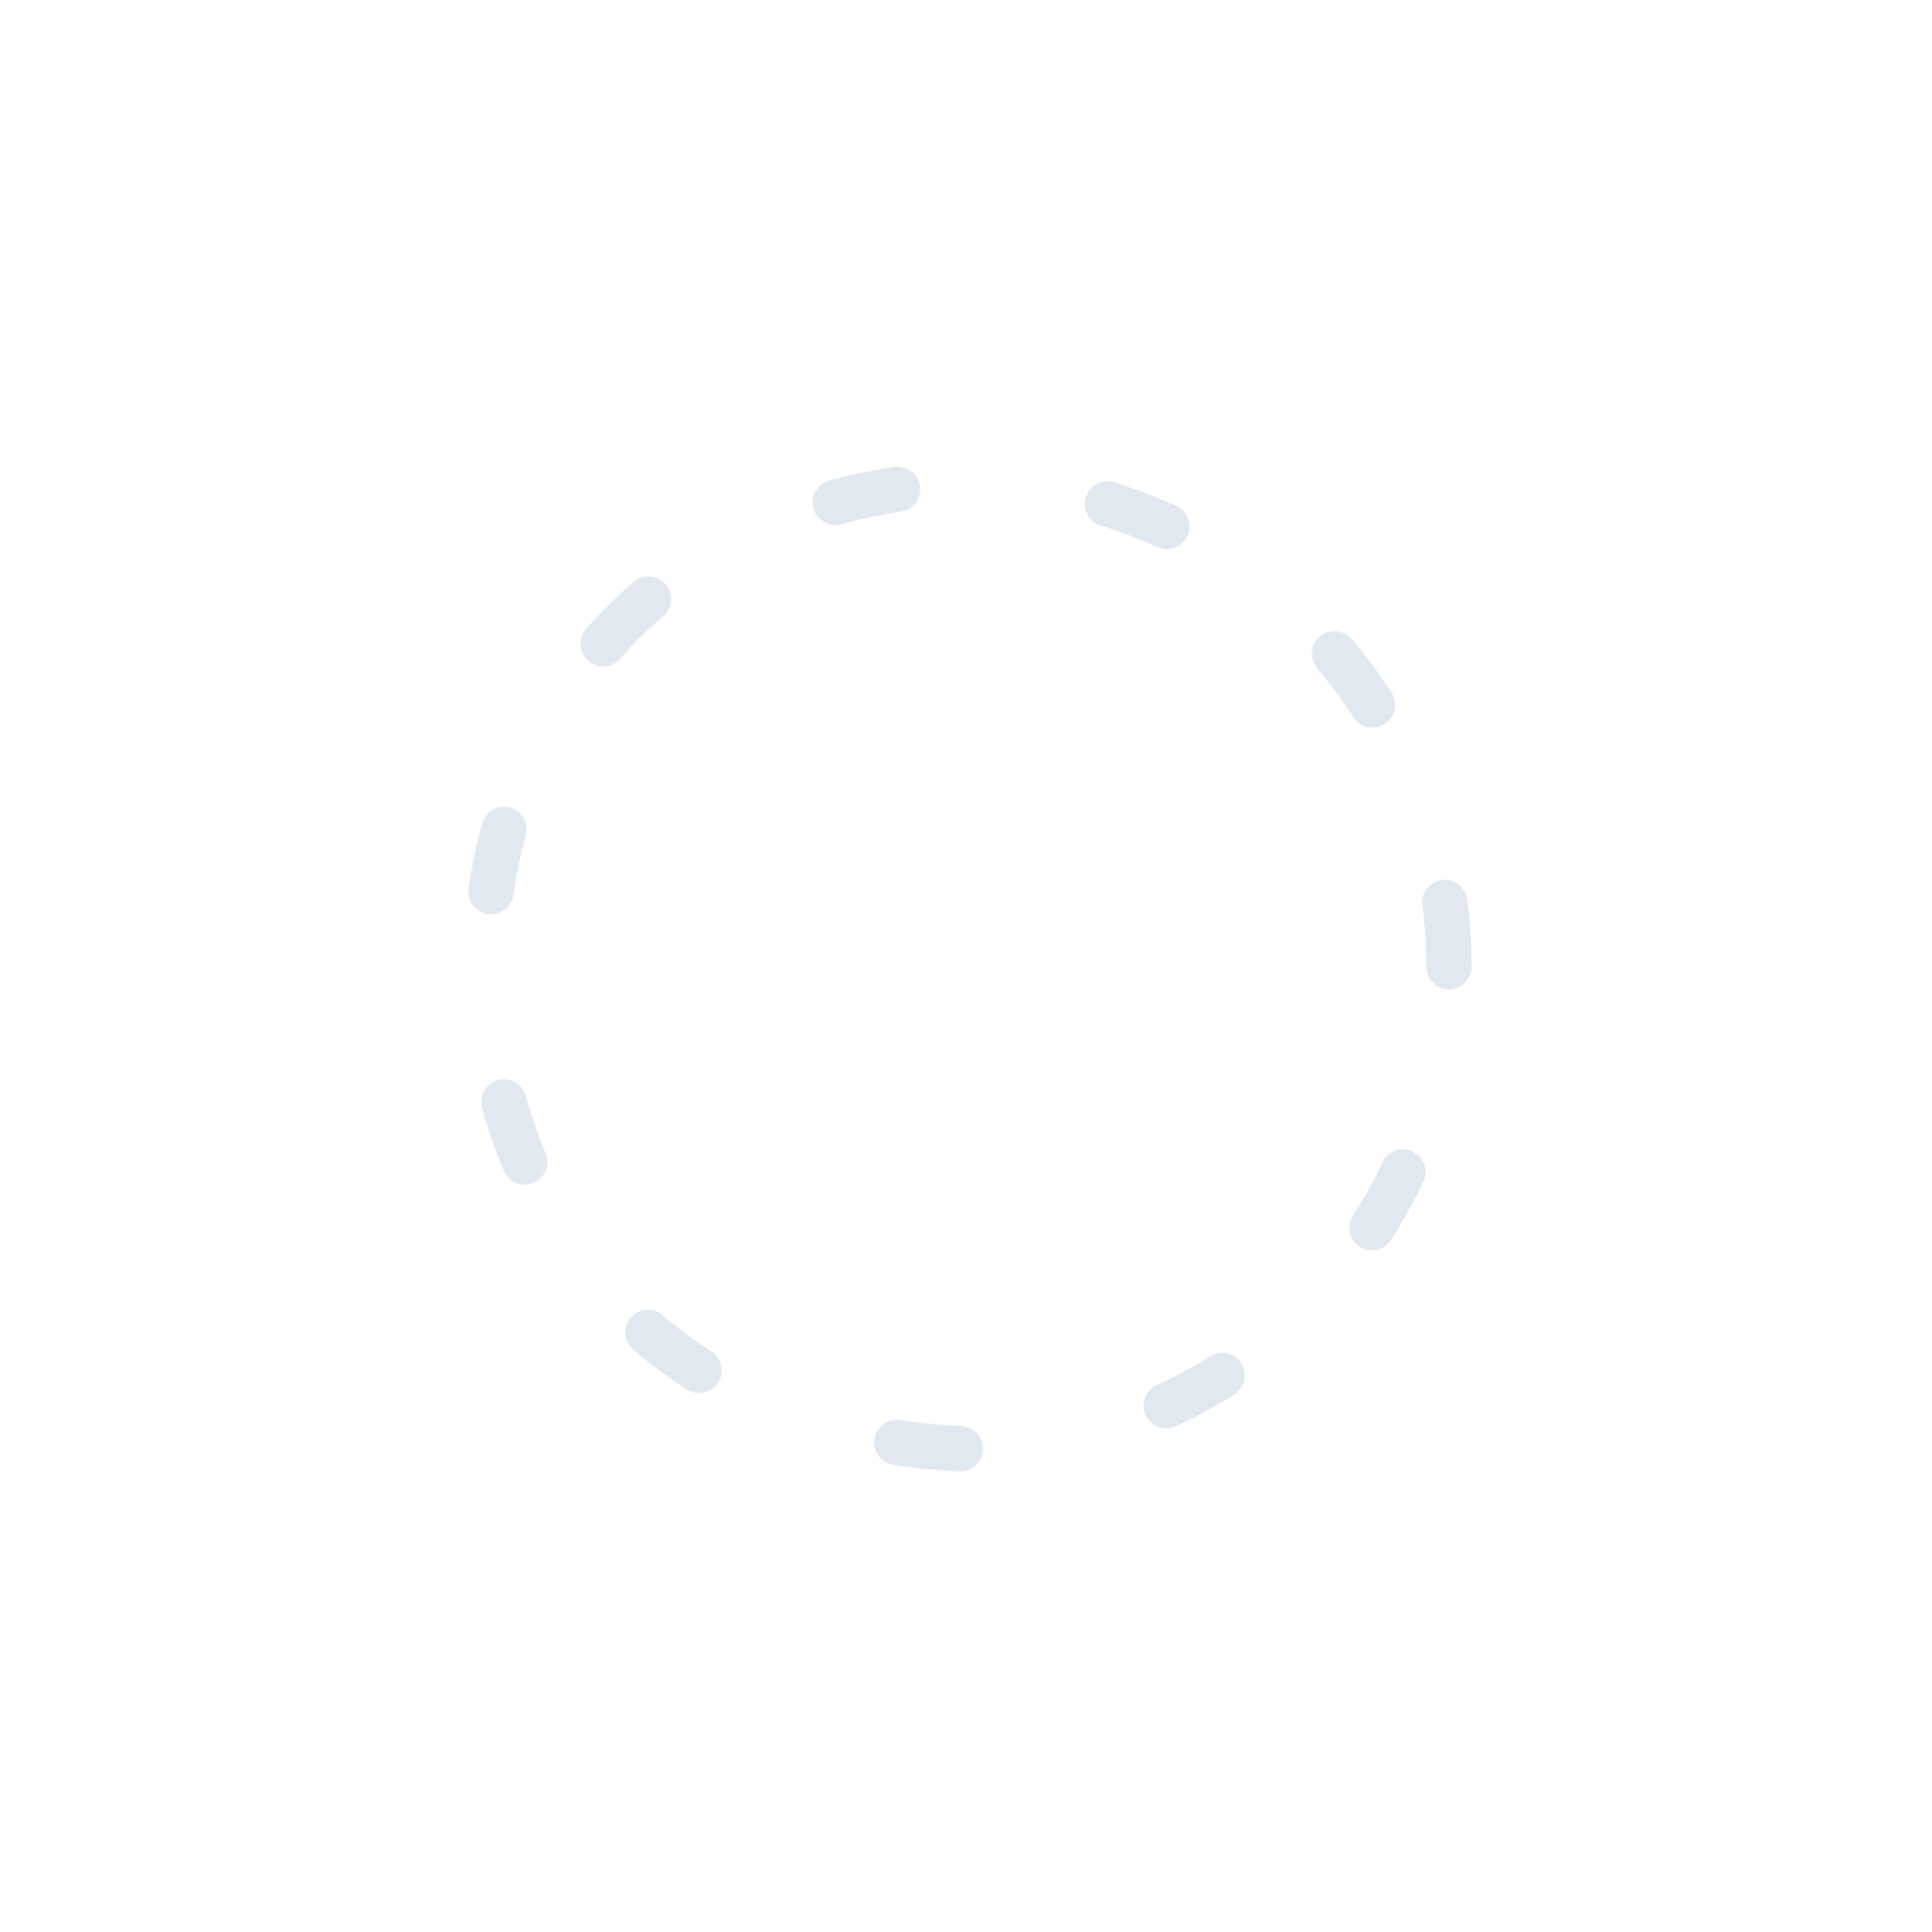
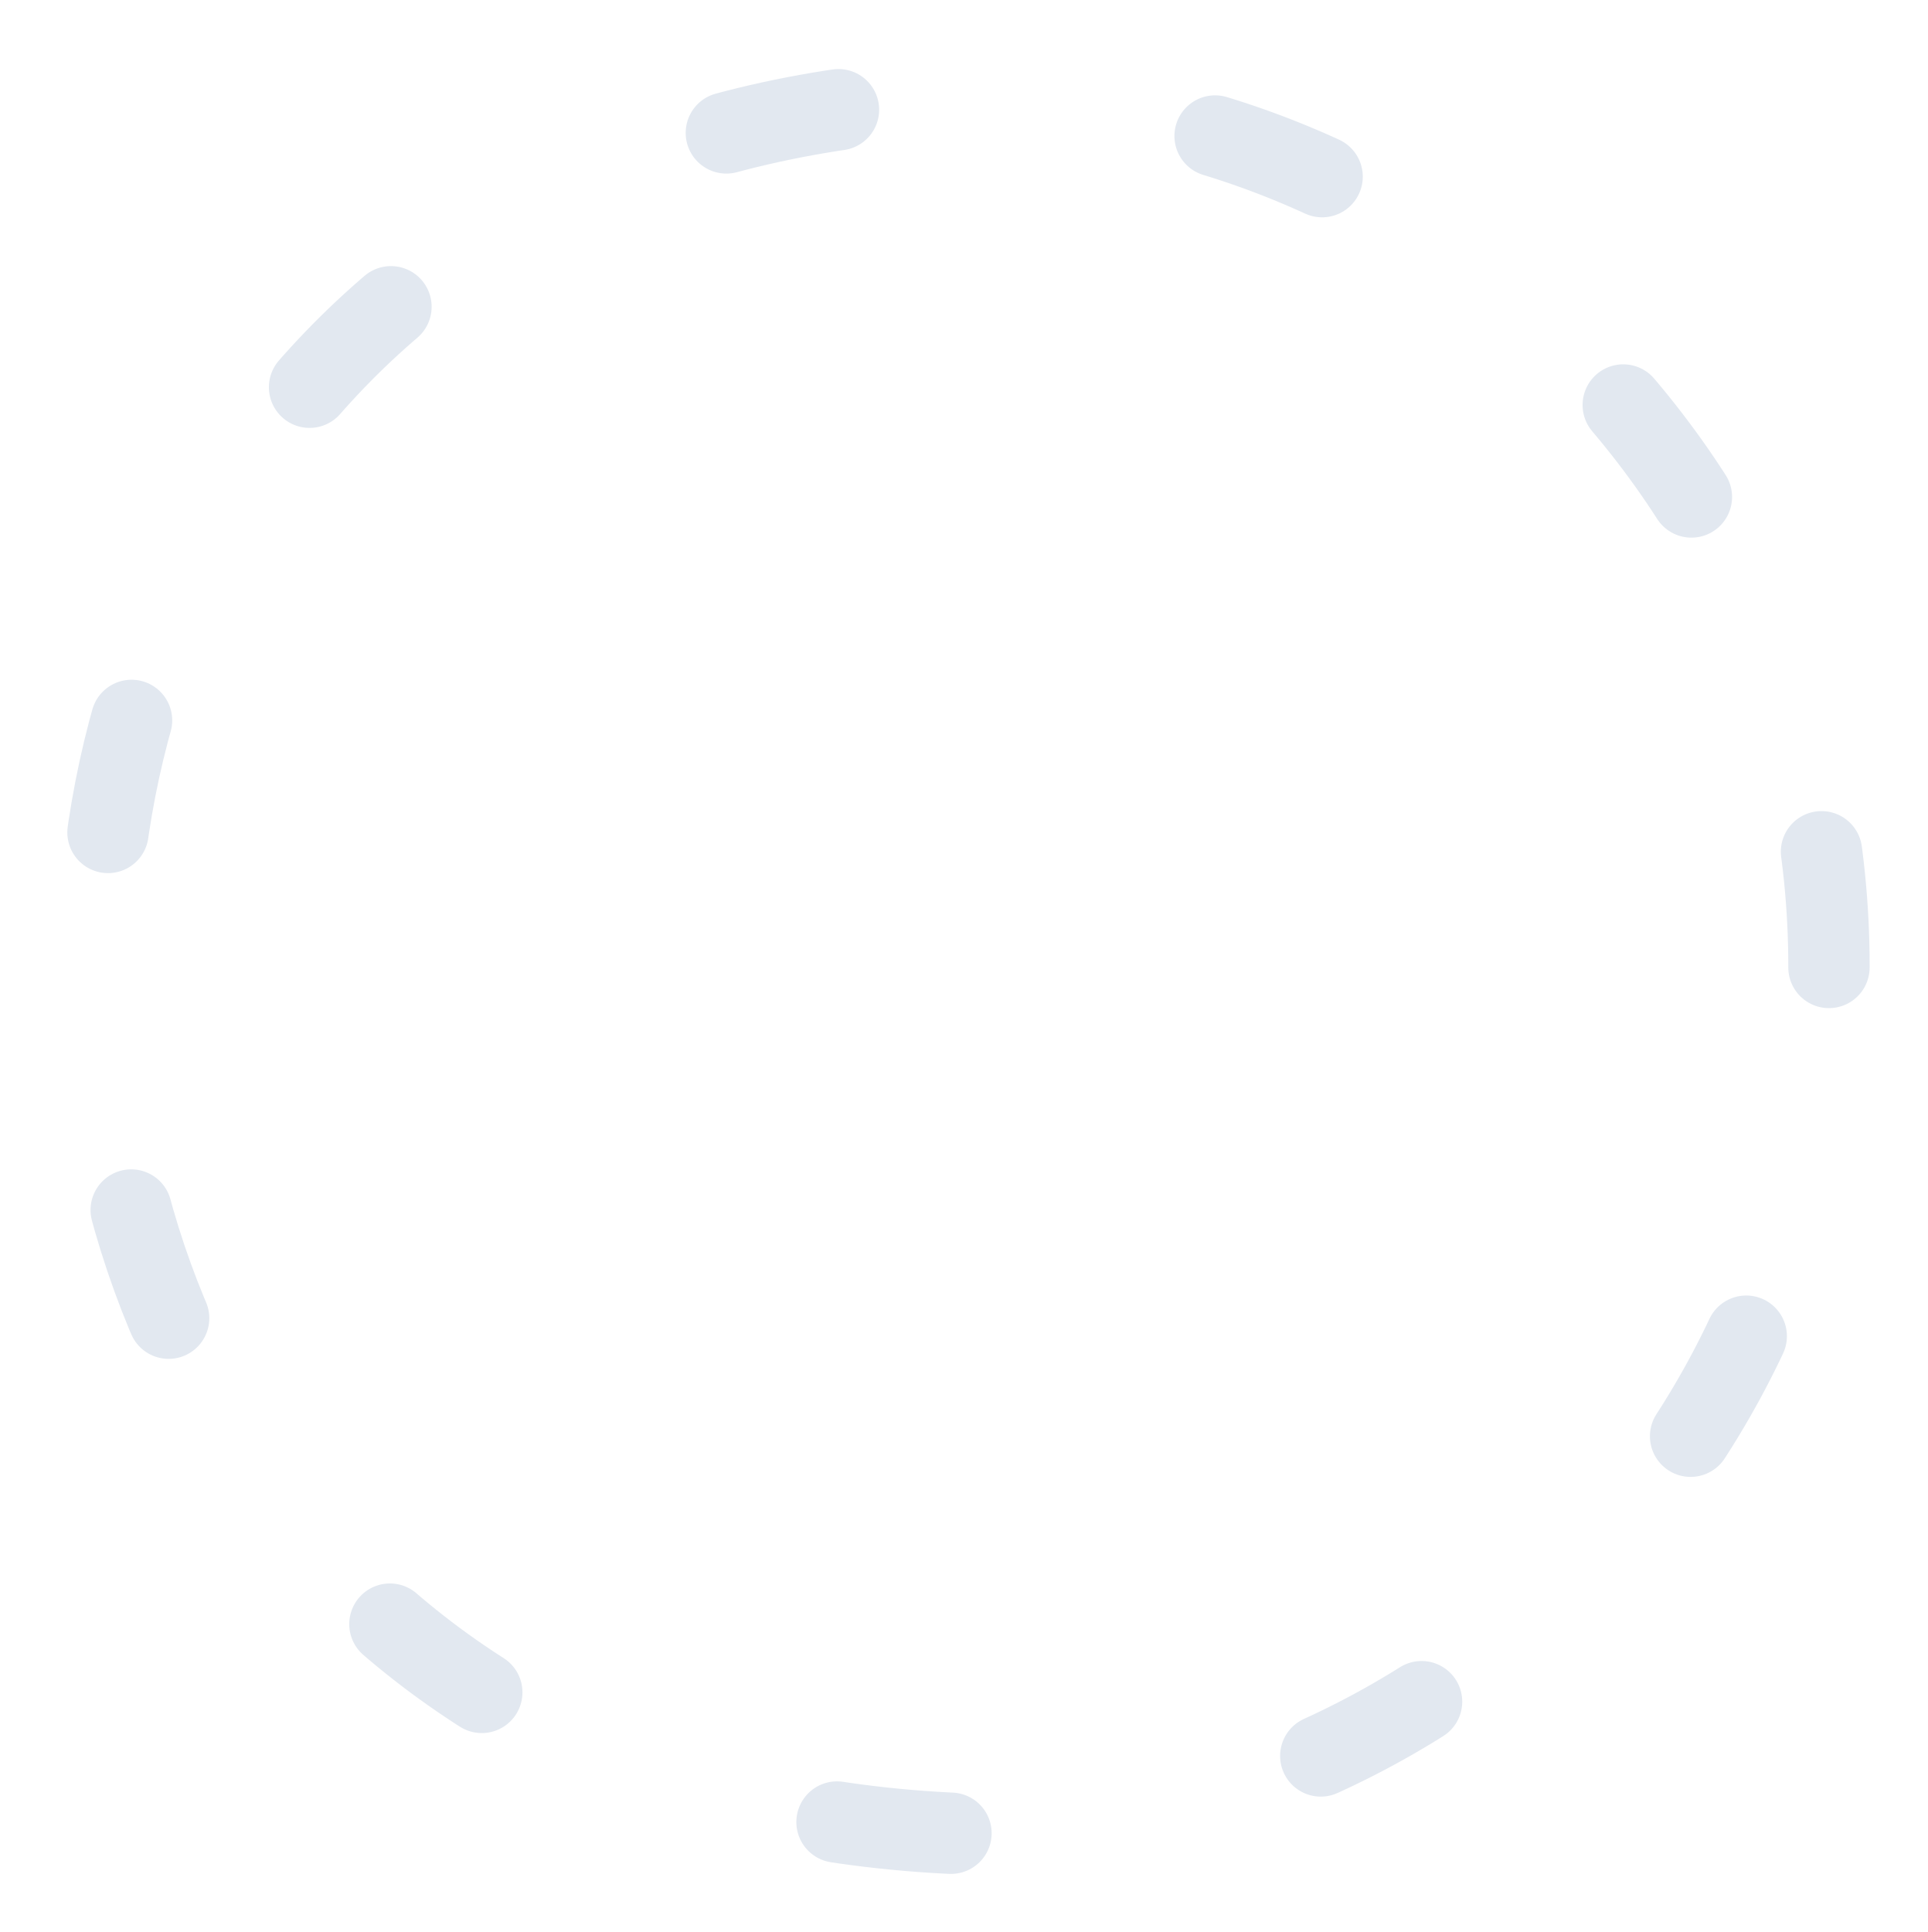
- <svg xmlns="http://www.w3.org/2000/svg" viewBox="0 0 512 512">
+ <svg xmlns="http://www.w3.org/2000/svg" viewBox="114.18 113.5 284.32 285">
  <path fill="none" stroke="#e2e8f0" stroke-dasharray="16.9 56.2" stroke-linecap="round" stroke-linejoin="round" stroke-width="12" d="M384 256a128 128 0 00-128-128c-169.8 6.7-169.7 249.3 0 256a128 128 0 00128-128Z" />
</svg>
